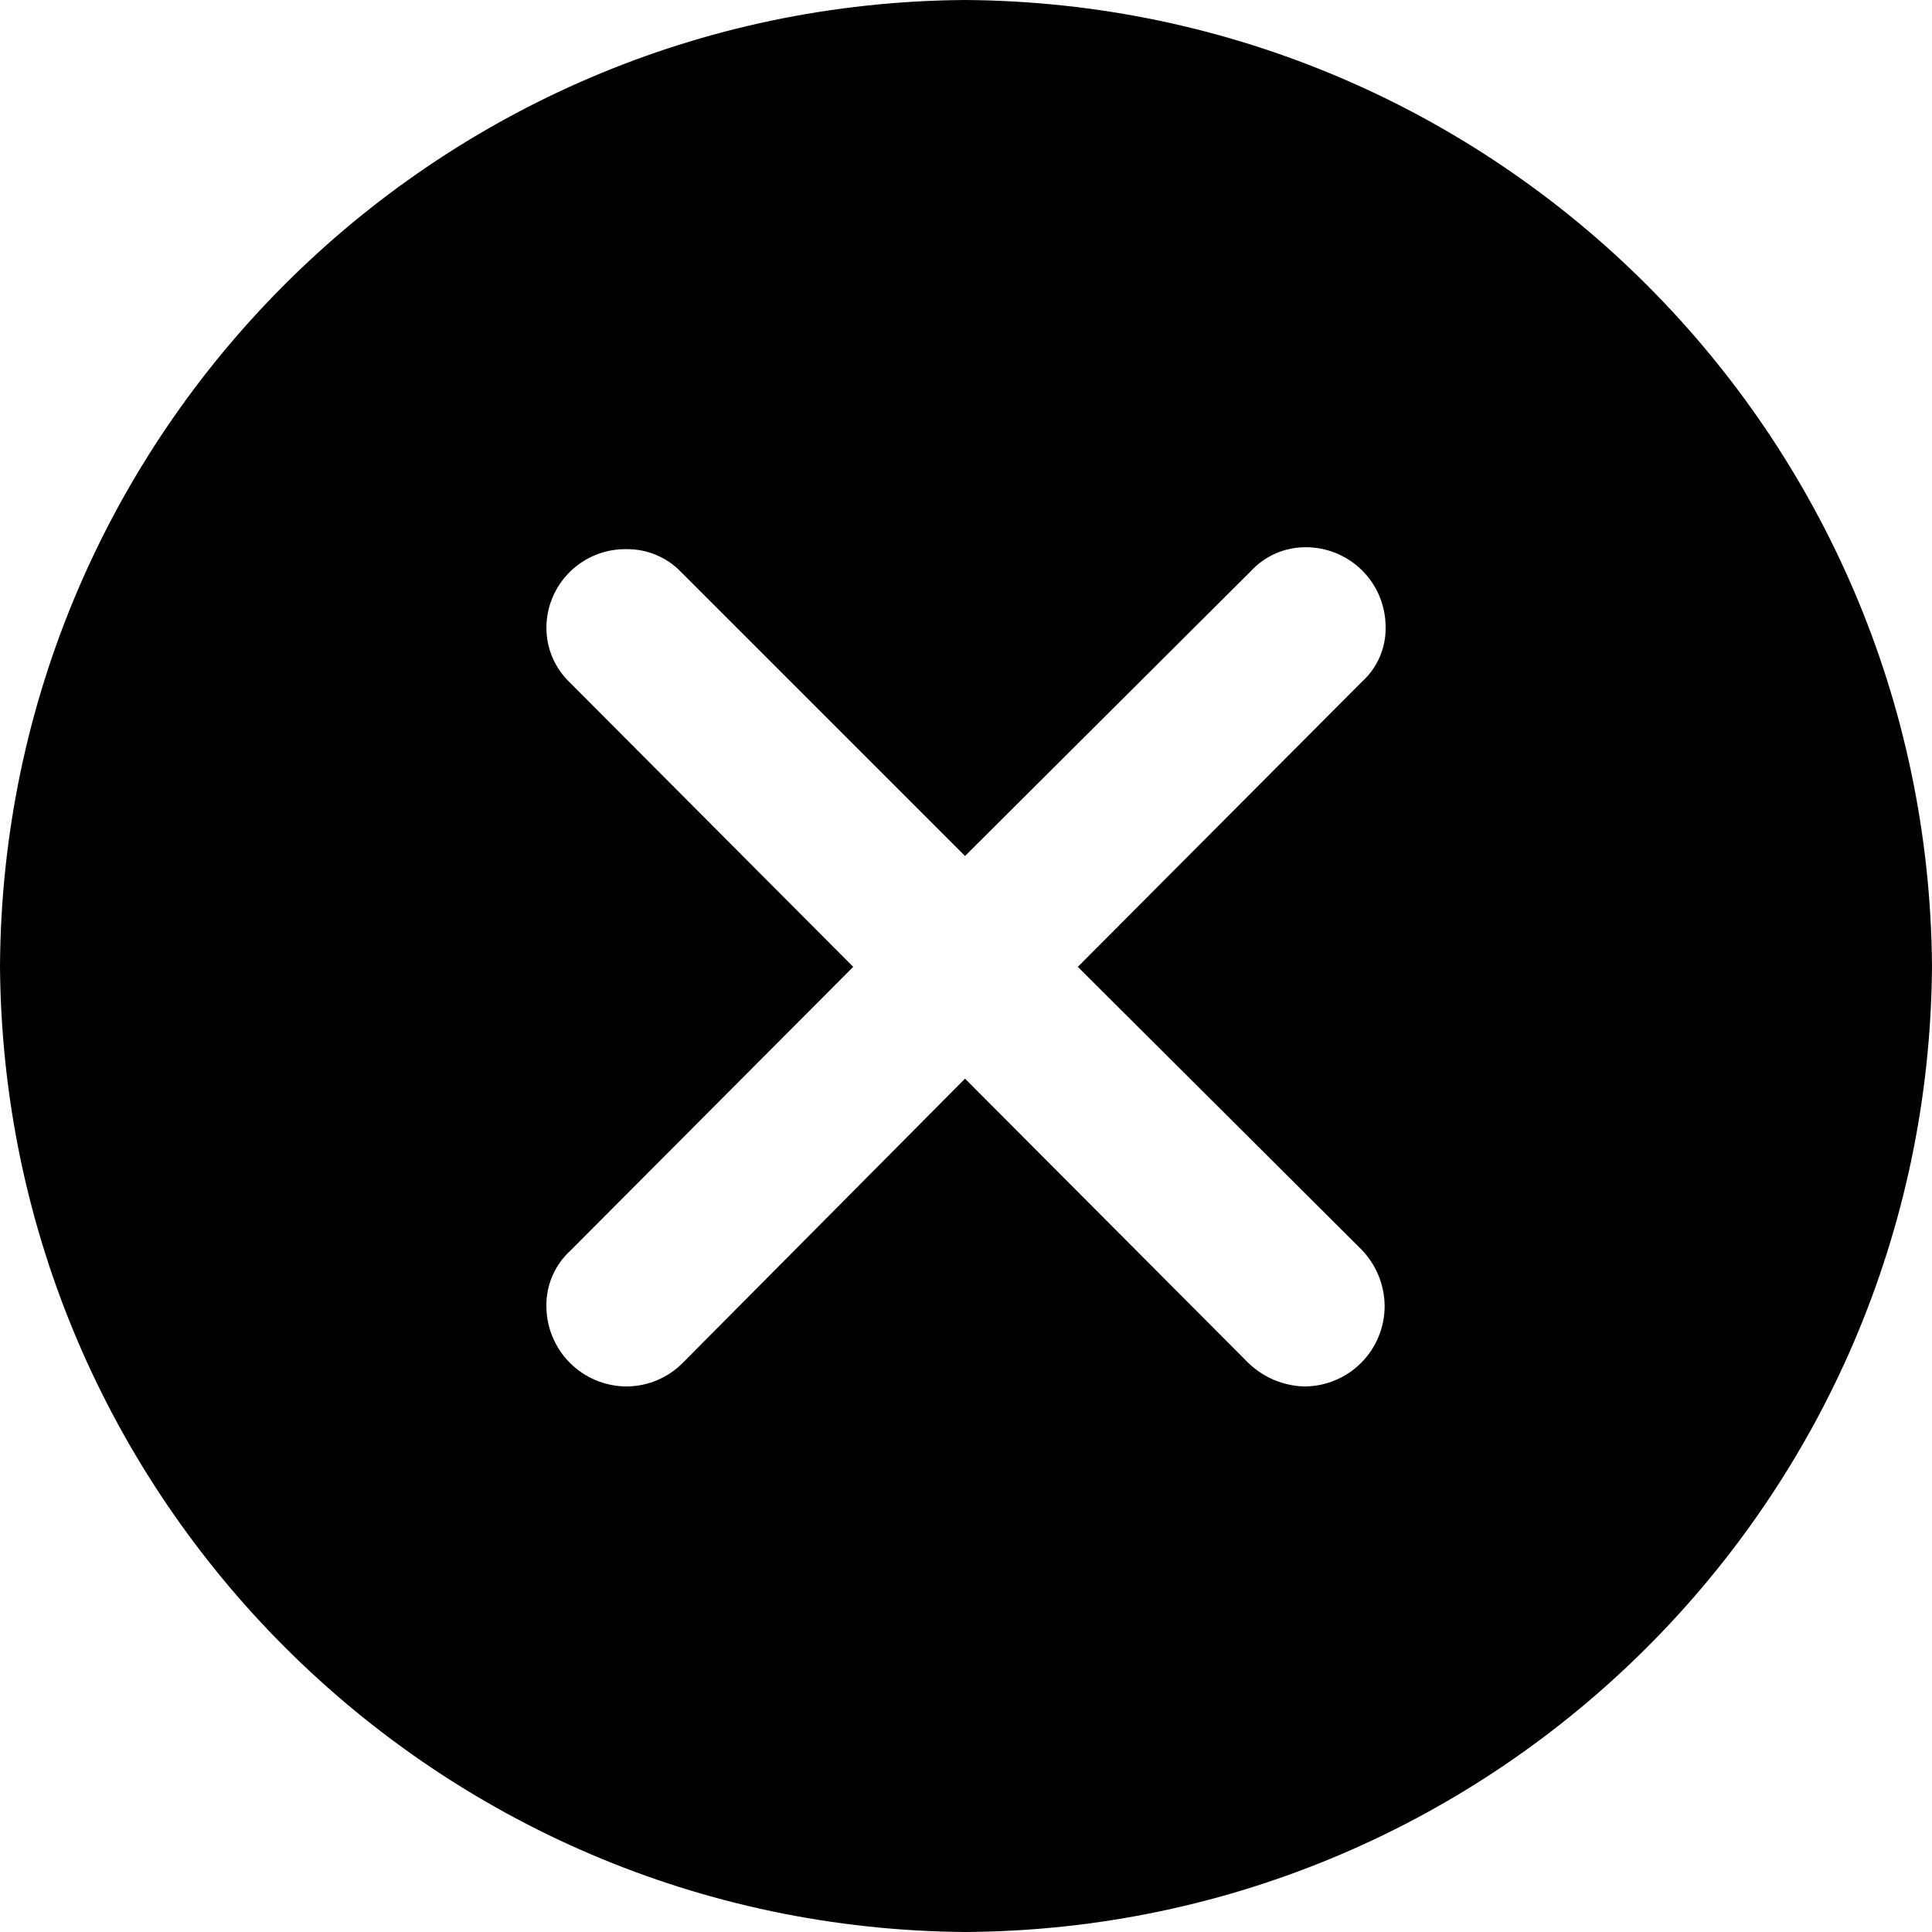
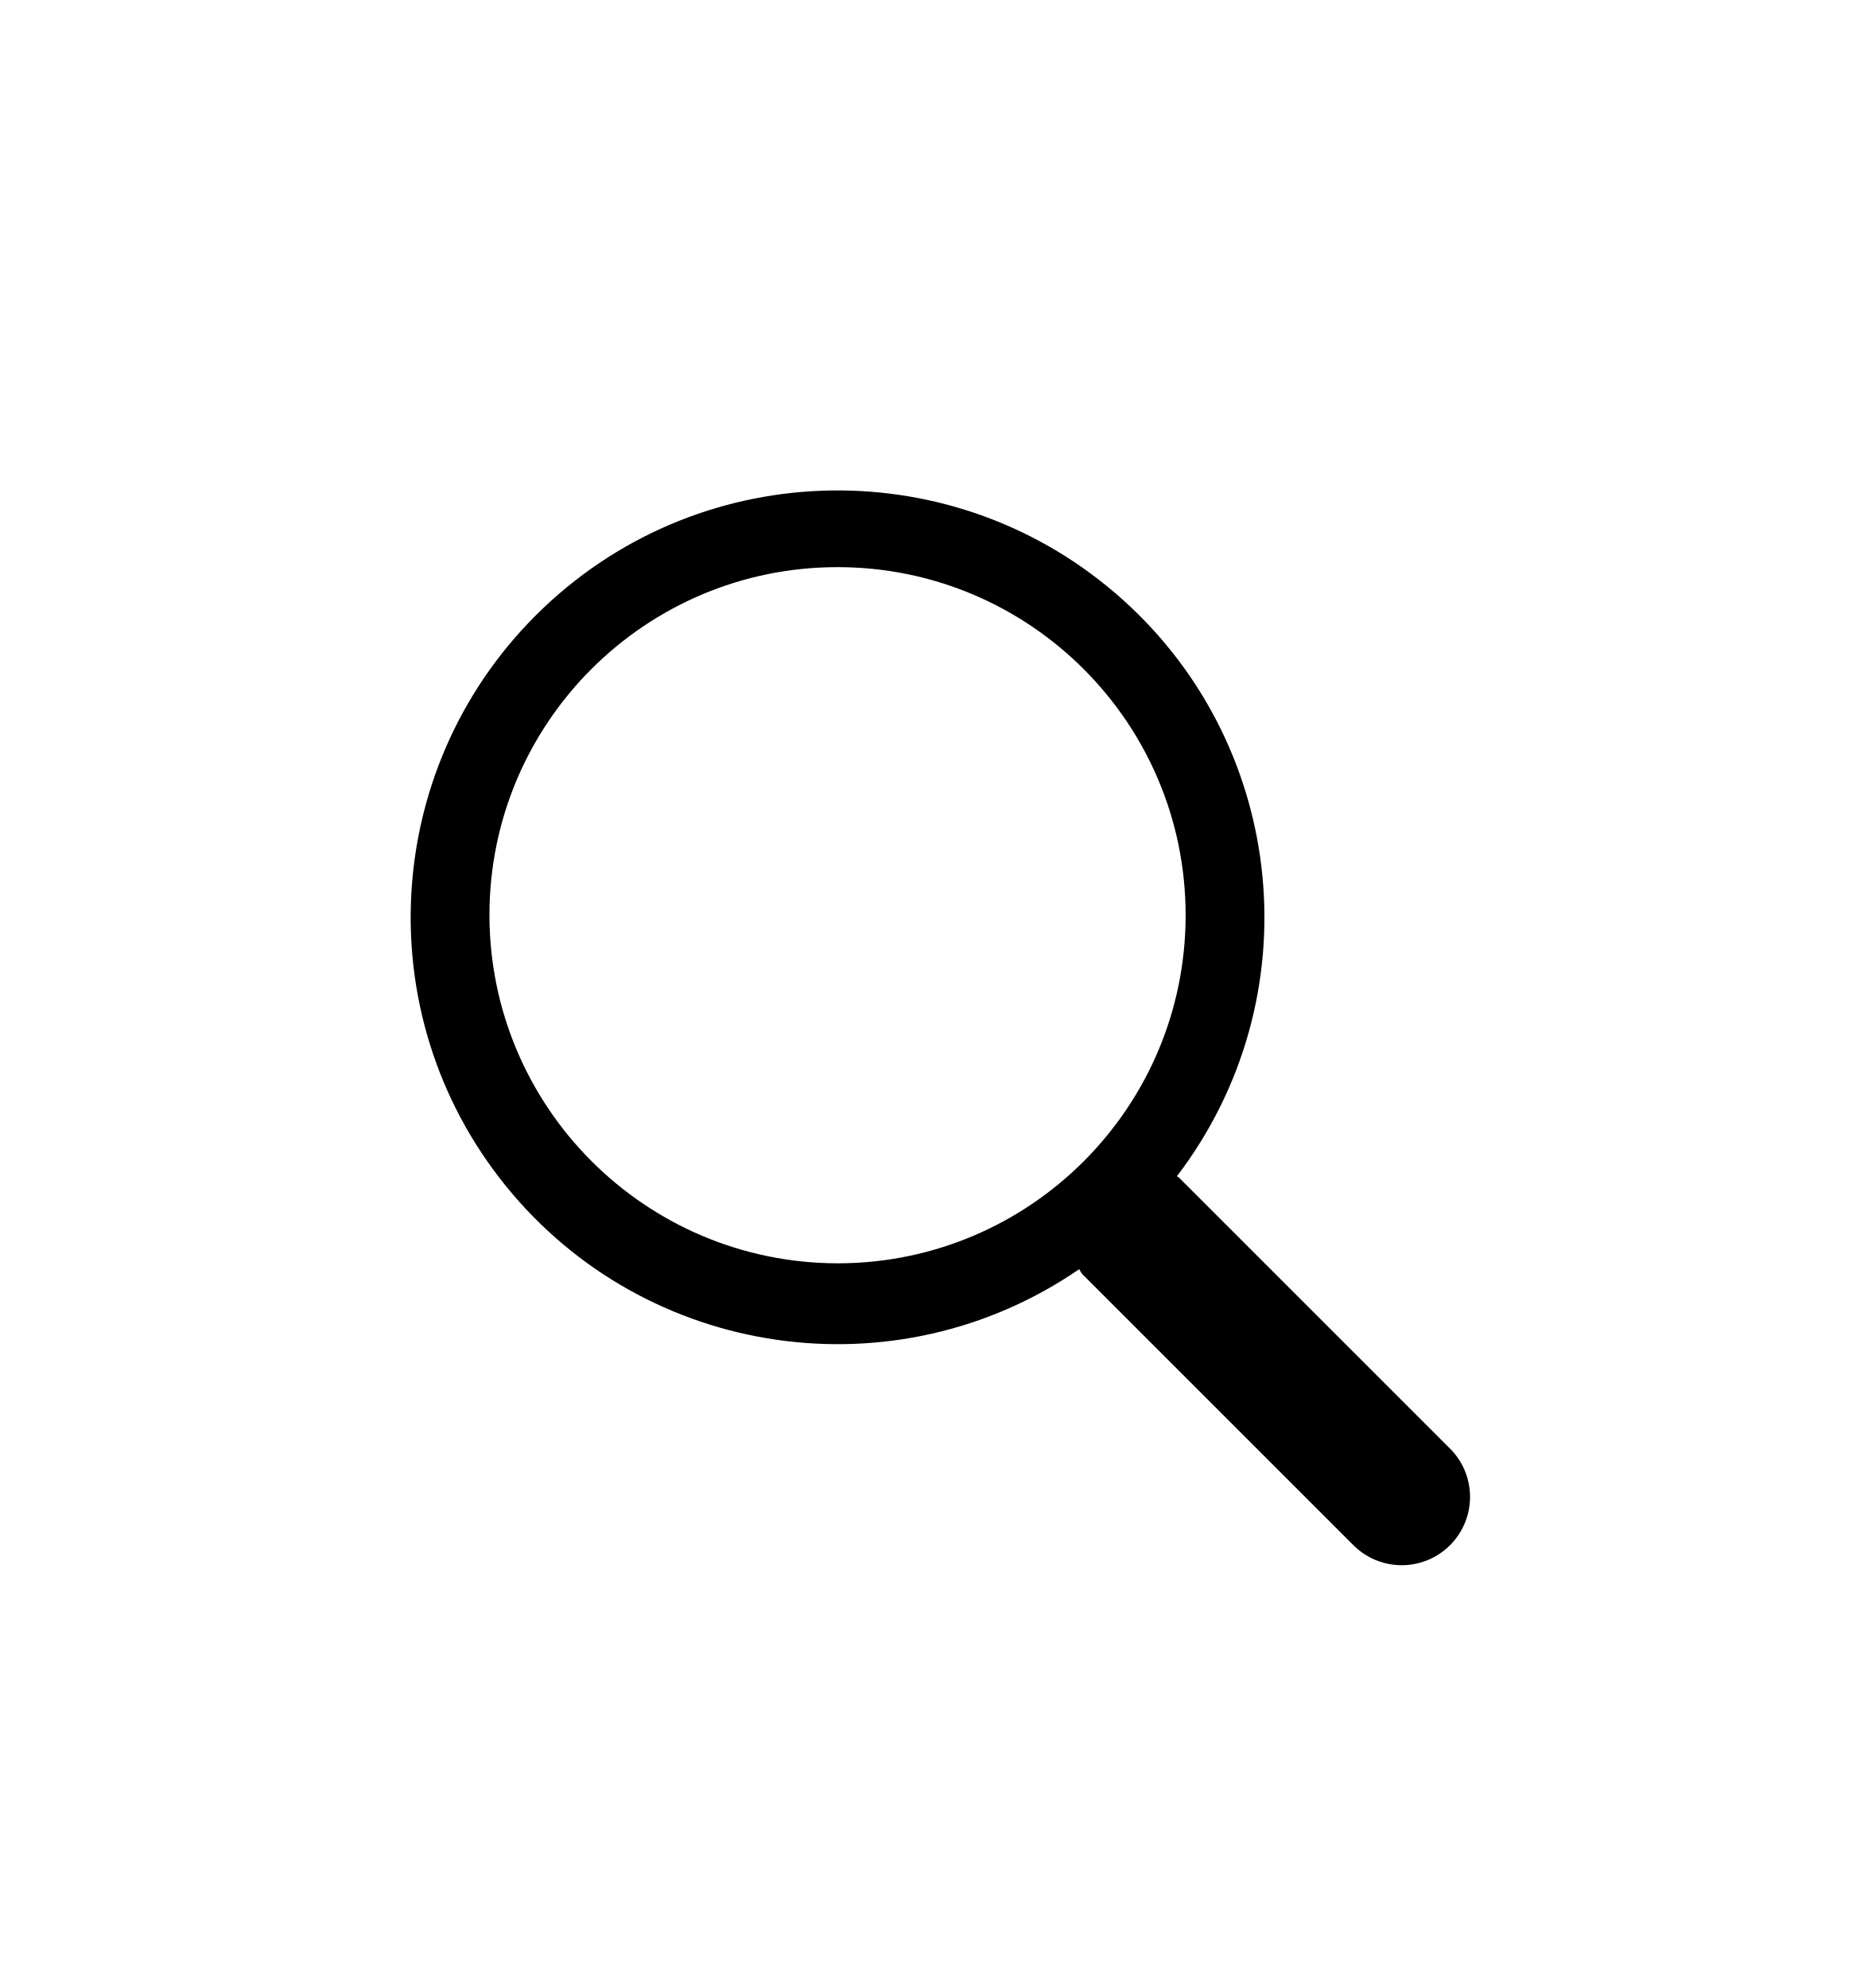
- <svg xmlns="http://www.w3.org/2000/svg" height="16" viewBox="0 0 16 16" width="16">
-   <path d="m0 8a8.047 8.047 0 0 1 7.992-8 8.061 8.061 0 0 1 8.008 8 8.054 8.054 0 0 1 -8 8 8.054 8.054 0 0 1 -8-8zm5.655 3.286 2.337-2.353 2.345 2.353a.694.694 0 0 0 .463.196.666.666 0 0 0 .667-.667.678.678 0 0 0 -.196-.471l-2.345-2.337 2.353-2.361a.594.594 0 0 0 .196-.455.66.66 0 0 0 -.667-.659.614.614 0 0 0 -.447.196l-2.369 2.361-2.353-2.353a.615.615 0 0 0 -.447-.188.653.653 0 0 0 -.667.651.626.626 0 0 0 .196.455l2.345 2.353-2.345 2.353a.61.61 0 0 0 -.196.455.666.666 0 0 0 .667.667.659.659 0 0 0 .463-.196z" />
+ <svg xmlns="http://www.w3.org/2000/svg" height="32" viewBox="0 0 30 32" width="30">
+   <path d="m23.329 23.307-4.35-4.35c-.011-.011-.025-.014-.035-.024a6.871 6.871 0 1 0 -1.574 1.497c.021.026.03.058.054.082l4.35 4.35a1.1 1.1 0 1 0 1.556-1.555zm-15.451-8.582a5.603 5.603 0 1 1 5.603 5.61 5.613 5.613 0 0 1 -5.603-5.61z" />
</svg>
